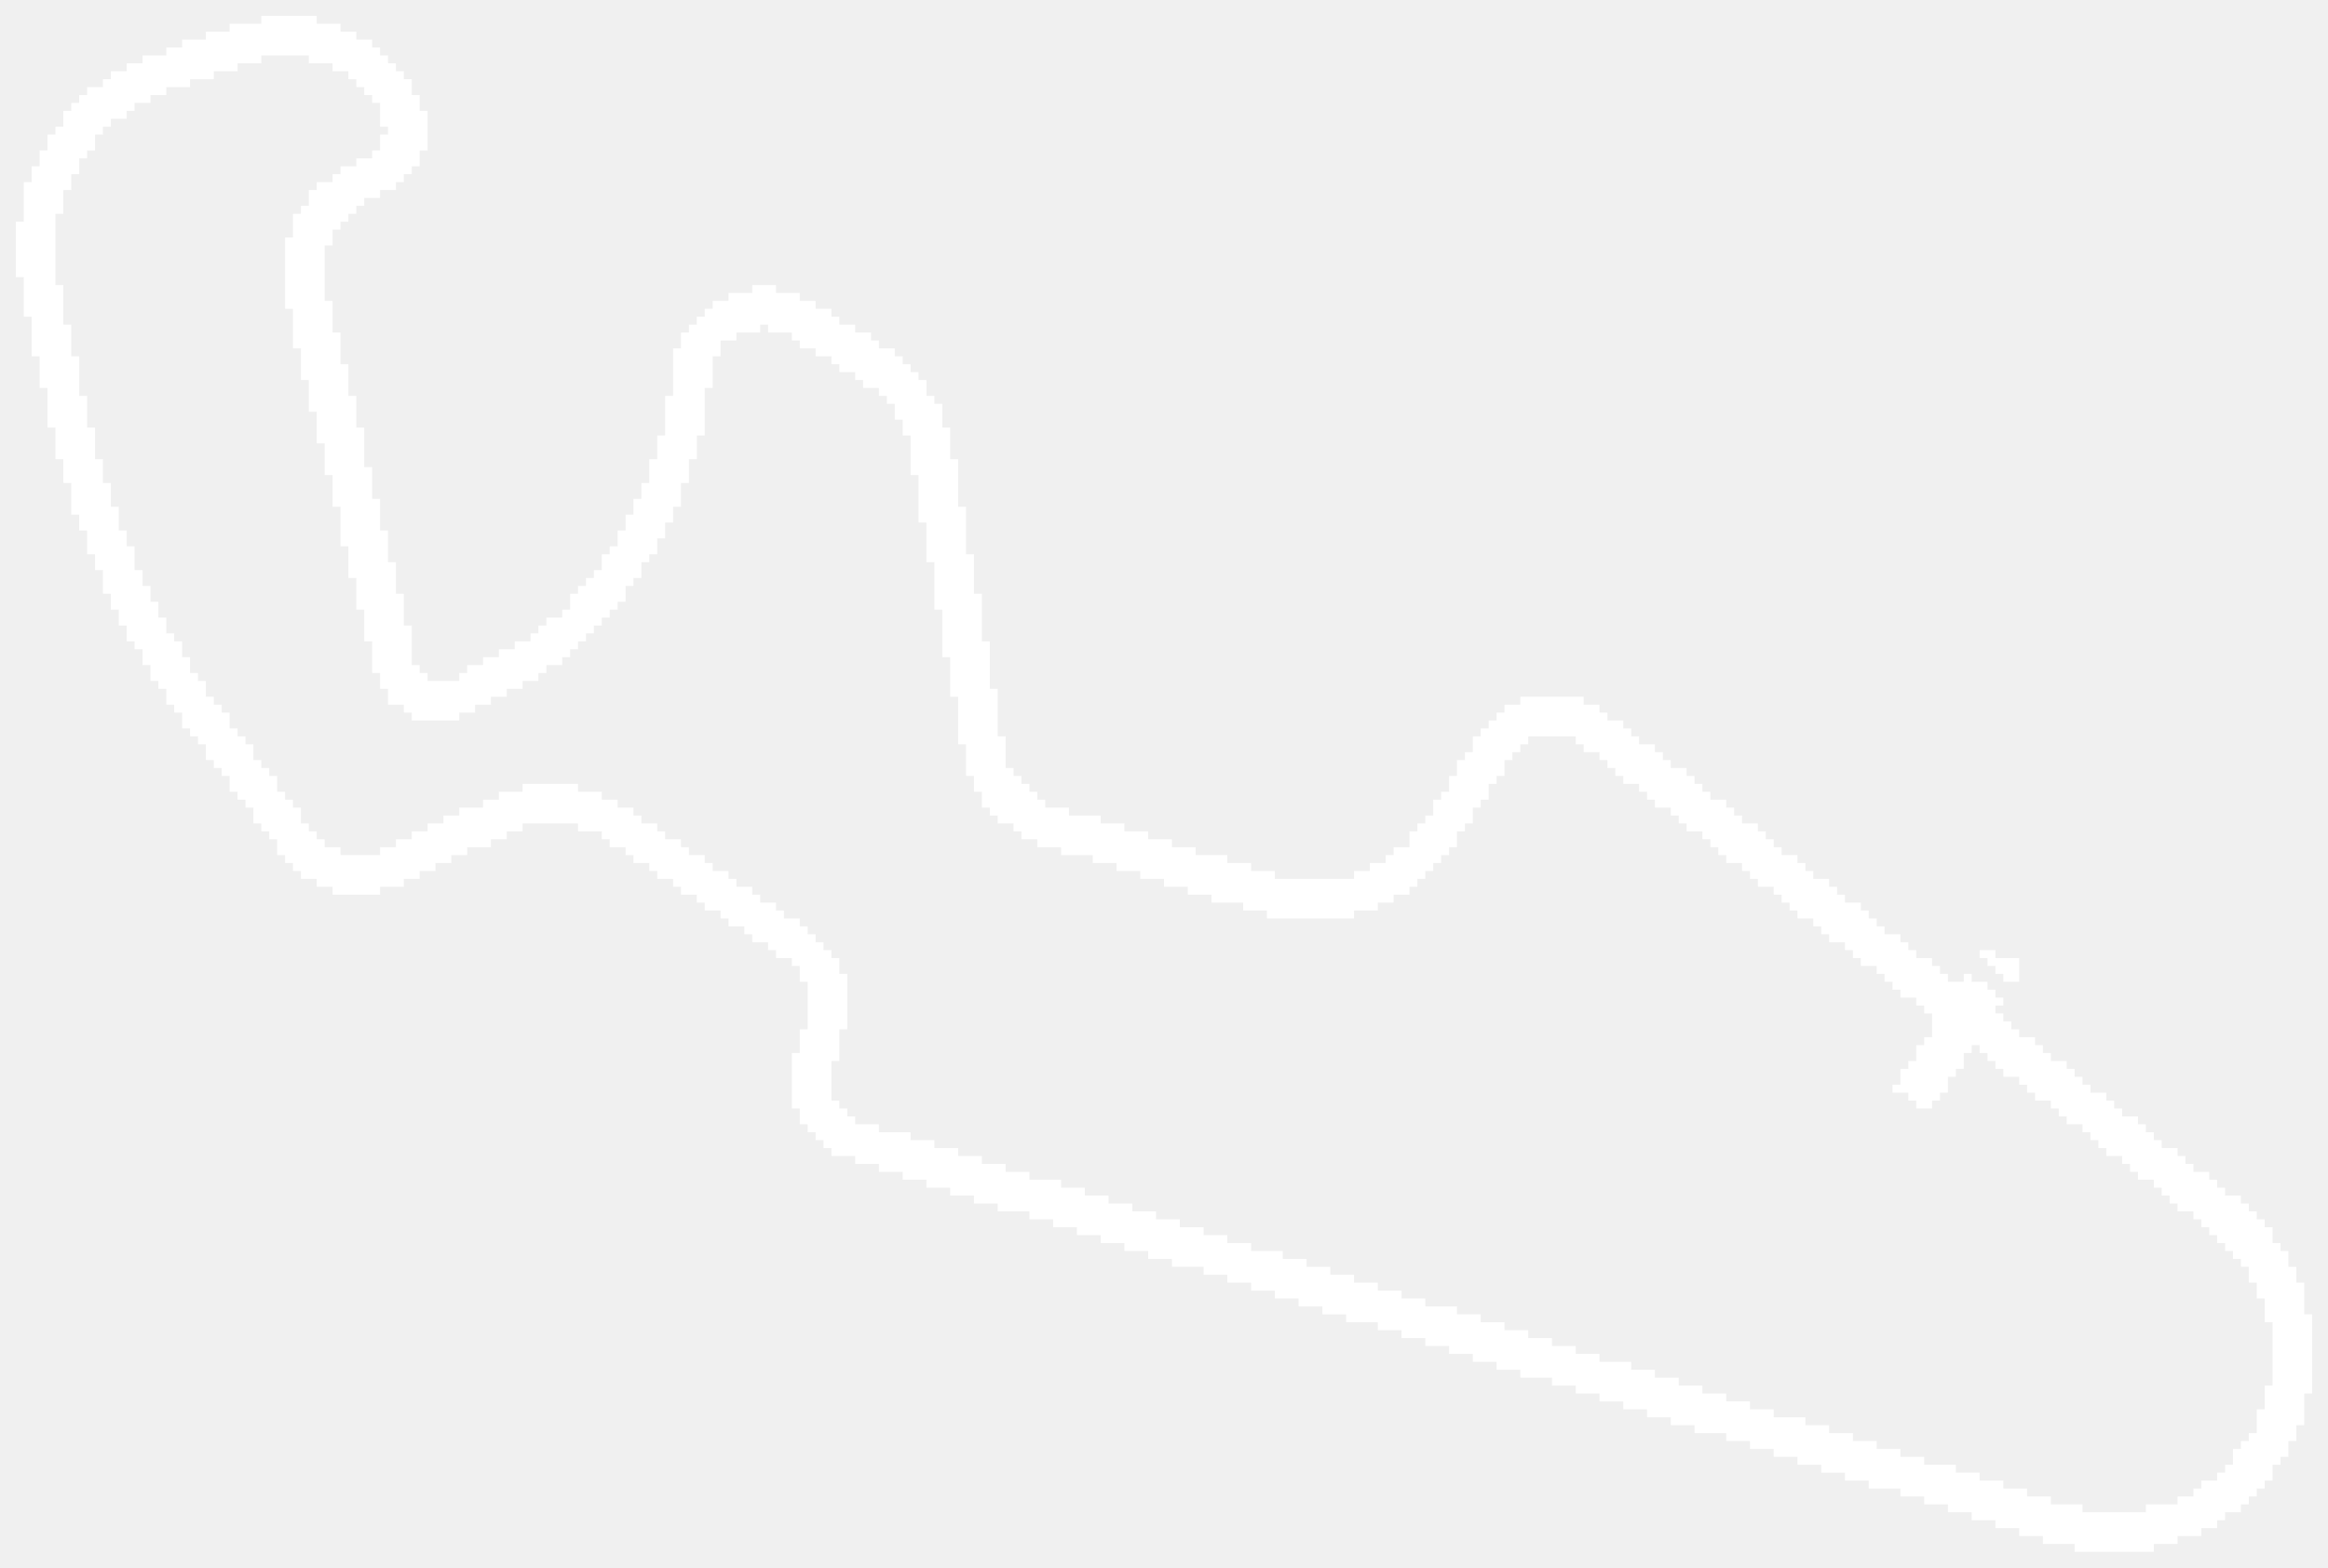
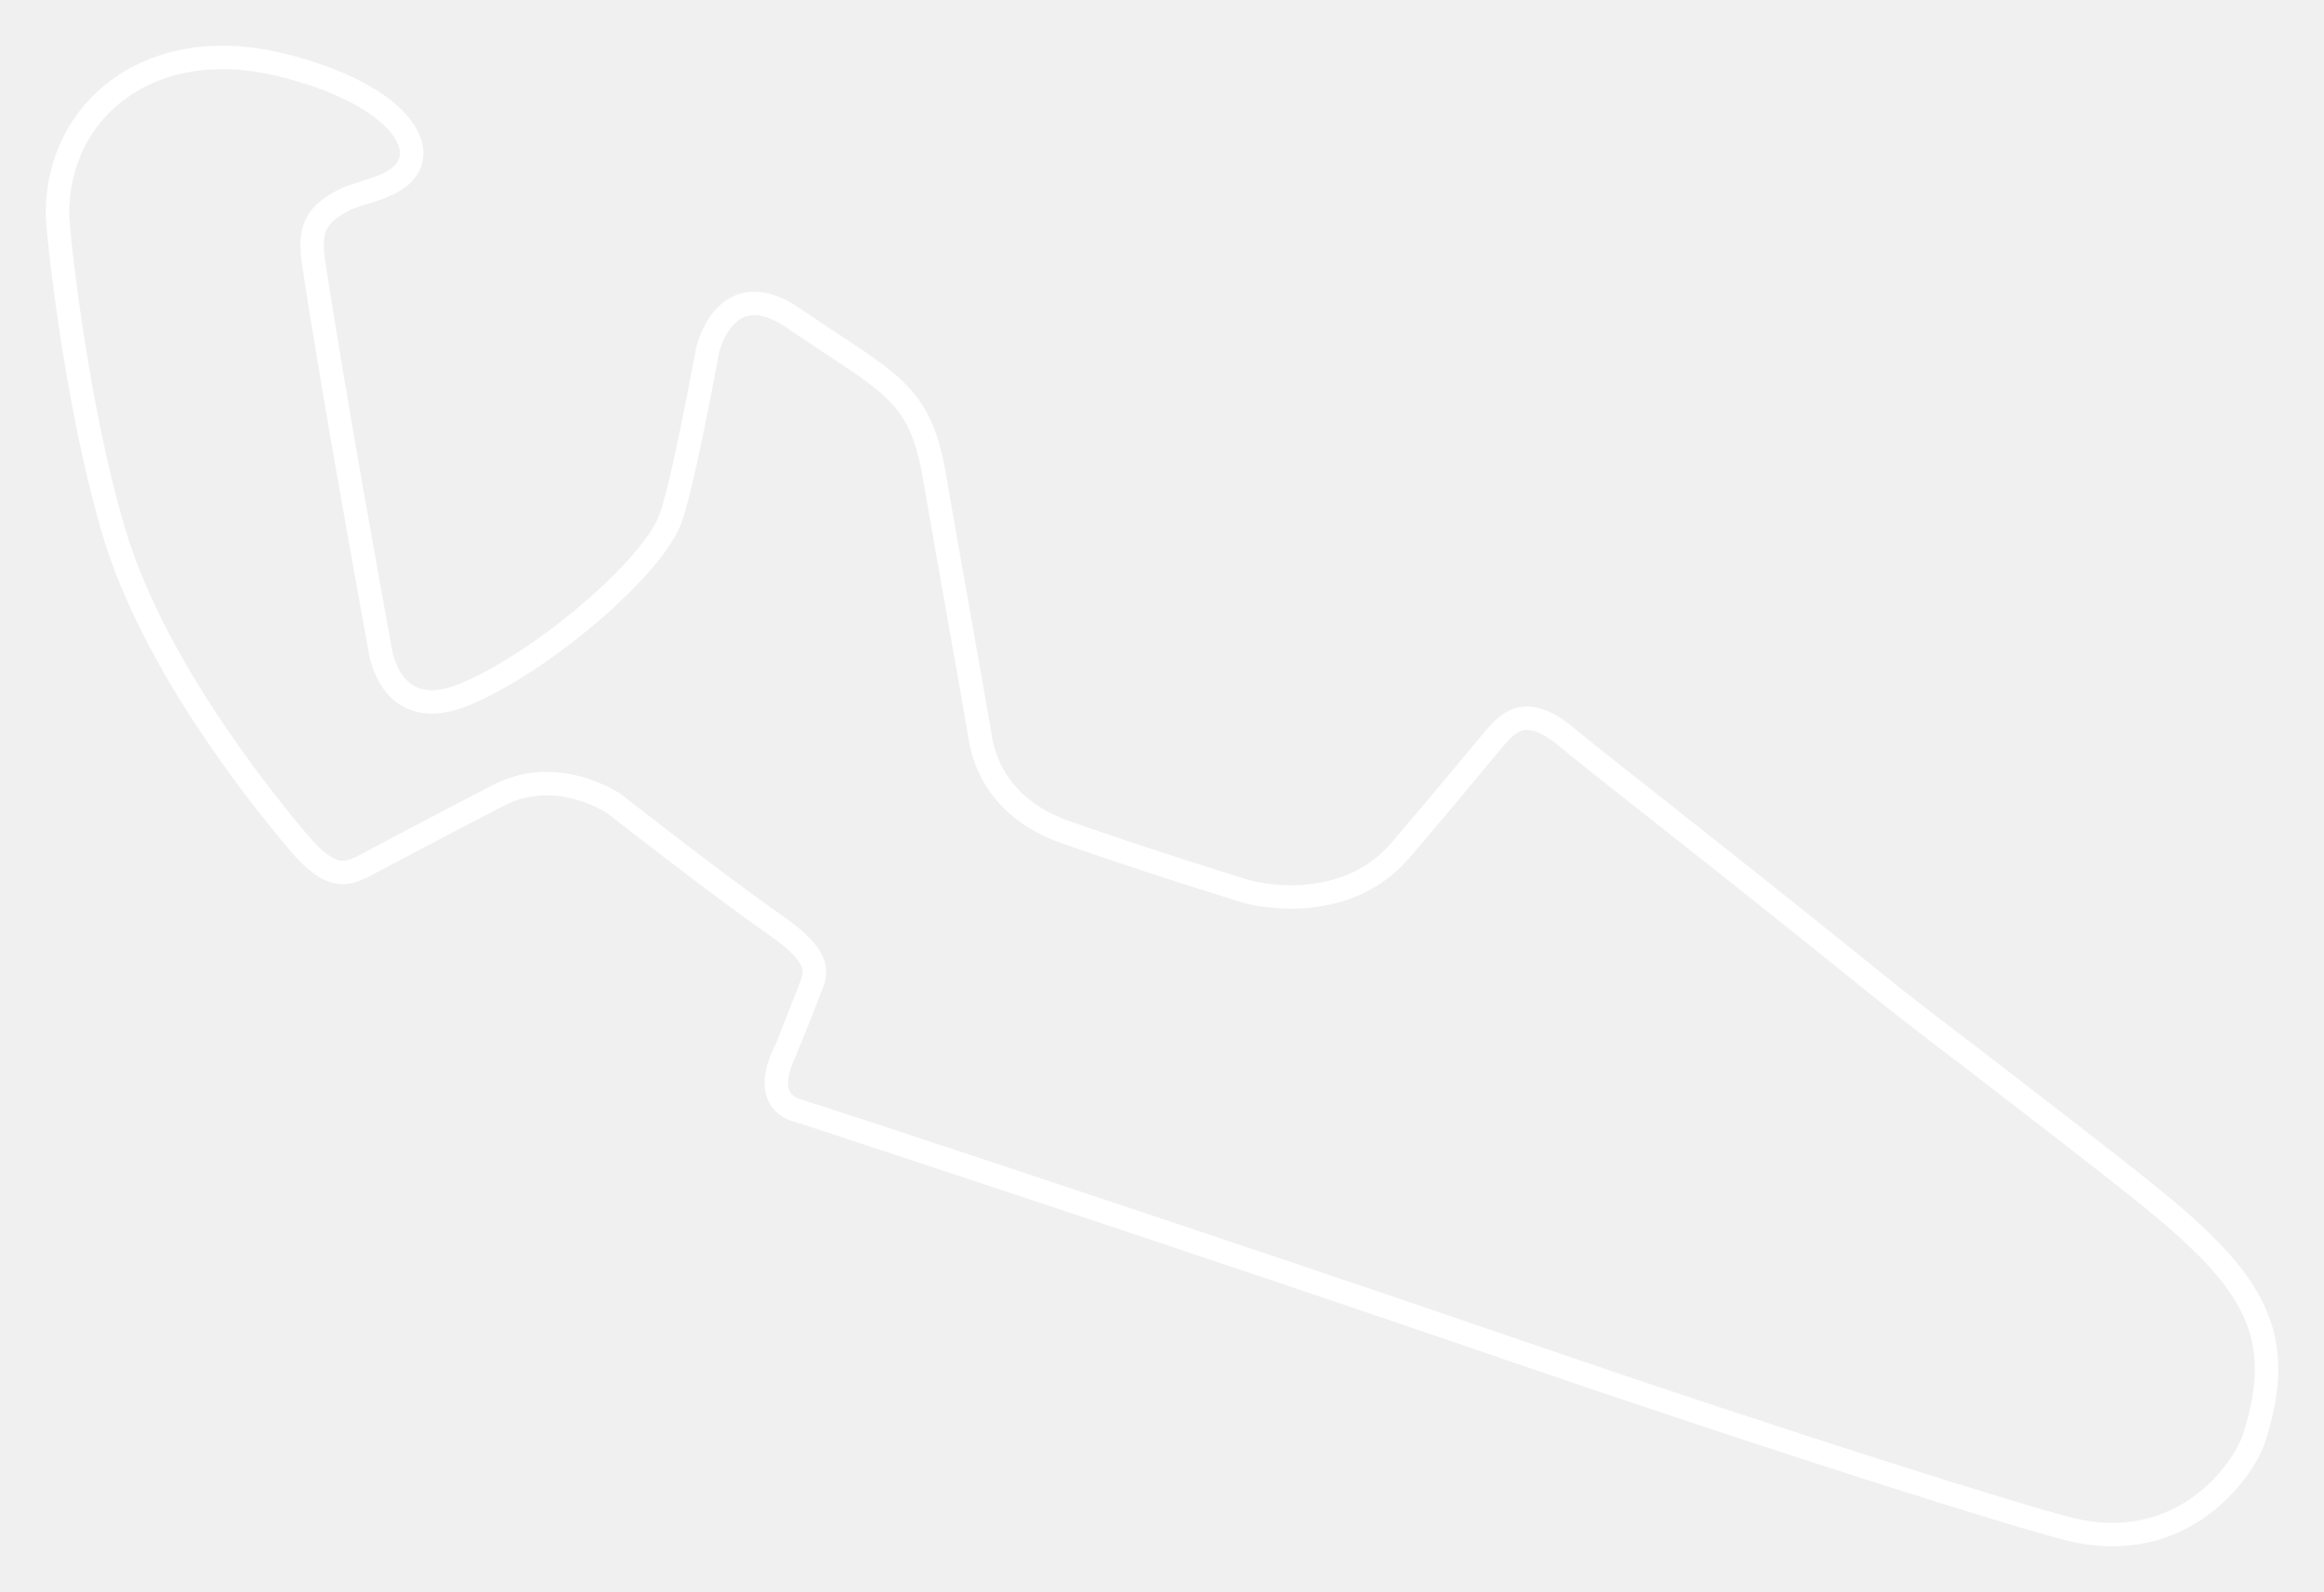
- <svg xmlns="http://www.w3.org/2000/svg" viewBox="0 0 294 198">
-   <path d="M0,0 L7,0 L7,1 L10,1 L10,2 L12,2 L12,3 L14,3 L14,4 L15,4 L15,5 L16,5 L16,6 L17,6 L17,7 L18,7 L18,8 L19,8 L19,10 L20,10 L20,12 L21,12 L21,17 L20,17 L20,19 L19,19 L19,20 L18,20 L18,21 L17,21 L17,22 L15,22 L15,23 L13,23 L13,24 L12,24 L12,25 L11,25 L11,26 L10,26 L10,27 L9,27 L9,29 L8,29 L8,36 L9,36 L9,40 L10,40 L10,44 L11,44 L11,48 L12,48 L12,52 L13,52 L13,57 L14,57 L14,61 L15,61 L15,65 L16,65 L16,69 L17,69 L17,73 L18,73 L18,77 L19,77 L19,82 L20,82 L20,83 L21,83 L21,84 L25,84 L25,83 L26,83 L26,82 L28,82 L28,81 L30,81 L30,80 L32,80 L32,79 L34,79 L34,78 L35,78 L35,77 L36,77 L36,76 L38,76 L38,75 L39,75 L39,73 L40,73 L40,72 L41,72 L41,71 L42,71 L42,70 L43,70 L43,68 L44,68 L44,67 L45,67 L45,65 L46,65 L46,63 L47,63 L47,61 L48,61 L48,59 L49,59 L49,56 L50,56 L50,53 L51,53 L51,48 L52,48 L52,42 L53,42 L53,40 L54,40 L54,39 L55,39 L55,38 L56,38 L56,37 L57,37 L57,36 L59,36 L59,35 L62,35 L62,34 L65,34 L65,35 L68,35 L68,36 L70,36 L70,37 L72,37 L72,38 L73,38 L73,39 L75,39 L75,40 L77,40 L77,41 L78,41 L78,42 L80,42 L80,43 L81,43 L81,44 L82,44 L82,45 L83,45 L83,46 L84,46 L84,48 L85,48 L85,49 L86,49 L86,52 L87,52 L87,56 L88,56 L88,62 L89,62 L89,68 L90,68 L90,73 L91,73 L91,79 L92,79 L92,85 L93,85 L93,91 L94,91 L94,95 L95,95 L95,96 L96,96 L96,97 L97,97 L97,98 L98,98 L98,99 L99,99 L99,100 L102,100 L102,101 L106,101 L106,102 L109,102 L109,103 L112,103 L112,104 L115,104 L115,105 L118,105 L118,106 L122,106 L122,107 L125,107 L125,108 L128,108 L128,109 L138,109 L138,108 L140,108 L140,107 L142,107 L142,106 L143,106 L143,105 L145,105 L145,103 L146,103 L146,102 L147,102 L147,101 L148,101 L148,99 L149,99 L149,98 L150,98 L150,96 L151,96 L151,94 L152,94 L152,93 L153,93 L153,91 L154,91 L154,90 L155,90 L155,89 L156,89 L156,88 L157,88 L157,87 L159,87 L159,86 L167,86 L167,87 L169,87 L169,88 L170,88 L170,89 L172,89 L172,90 L173,90 L173,91 L174,91 L174,92 L176,92 L176,93 L177,93 L177,94 L178,94 L178,95 L180,95 L180,96 L181,96 L181,97 L182,97 L182,98 L183,98 L183,99 L185,99 L185,100 L186,100 L186,101 L187,101 L187,102 L189,102 L189,103 L190,103 L190,104 L191,104 L191,105 L192,105 L192,106 L194,106 L194,107 L195,107 L195,108 L196,108 L196,109 L198,109 L198,110 L199,110 L199,111 L200,111 L200,112 L202,112 L202,113 L203,113 L203,114 L204,114 L204,115 L205,115 L205,116 L207,116 L207,117 L208,117 L208,118 L209,118 L209,119 L211,119 L211,120 L212,120 L212,121 L213,121 L213,122 L215,122 L215,121 L216,121 L216,122 L218,122 L218,123 L219,123 L219,124 L220,124 L220,125 L219,125 L219,126 L220,126 L220,127 L221,127 L221,128 L222,128 L222,129 L224,129 L224,130 L225,130 L225,131 L226,131 L226,132 L228,132 L228,133 L229,133 L229,134 L230,134 L230,135 L231,135 L231,136 L233,136 L233,137 L234,137 L234,138 L235,138 L235,139 L237,139 L237,140 L238,140 L238,141 L239,141 L239,142 L240,142 L240,143 L242,143 L242,144 L243,144 L243,145 L244,145 L244,146 L246,146 L246,147 L247,147 L247,148 L248,148 L248,149 L250,149 L250,150 L251,150 L251,151 L252,151 L252,152 L253,152 L253,153 L254,153 L254,155 L255,155 L255,156 L256,156 L256,158 L257,158 L257,160 L258,160 L258,164 L259,164 L259,174 L258,174 L258,178 L257,178 L257,180 L256,180 L256,182 L255,182 L255,183 L254,183 L254,185 L253,185 L253,186 L252,186 L252,187 L251,187 L251,188 L250,188 L250,189 L248,189 L248,190 L247,190 L247,191 L245,191 L245,192 L242,192 L242,193 L239,193 L239,194 L229,194 L229,193 L225,193 L225,192 L222,192 L222,191 L219,191 L219,190 L216,190 L216,189 L213,189 L213,188 L210,188 L210,187 L207,187 L207,186 L203,186 L203,185 L200,185 L200,184 L197,184 L197,183 L194,183 L194,182 L191,182 L191,181 L188,181 L188,180 L185,180 L185,179 L181,179 L181,178 L178,178 L178,177 L175,177 L175,176 L172,176 L172,175 L169,175 L169,174 L166,174 L166,173 L163,173 L163,172 L159,172 L159,171 L156,171 L156,170 L153,170 L153,169 L150,169 L150,168 L147,168 L147,167 L144,167 L144,166 L141,166 L141,165 L137,165 L137,164 L134,164 L134,163 L131,163 L131,162 L128,162 L128,161 L125,161 L125,160 L122,160 L122,159 L119,159 L119,158 L115,158 L115,157 L112,157 L112,156 L109,156 L109,155 L106,155 L106,154 L103,154 L103,153 L100,153 L100,152 L97,152 L97,151 L93,151 L93,150 L90,150 L90,149 L87,149 L87,148 L84,148 L84,147 L81,147 L81,146 L78,146 L78,145 L75,145 L75,144 L72,144 L72,143 L71,143 L71,142 L70,142 L70,141 L69,141 L69,140 L68,140 L68,138 L67,138 L67,131 L68,131 L68,128 L69,128 L69,122 L68,122 L68,120 L67,120 L67,119 L65,119 L65,118 L64,118 L64,117 L62,117 L62,116 L61,116 L61,115 L59,115 L59,114 L58,114 L58,113 L56,113 L56,112 L55,112 L55,111 L53,111 L53,110 L52,110 L52,109 L50,109 L50,108 L49,108 L49,107 L47,107 L47,106 L46,106 L46,105 L44,105 L44,104 L43,104 L43,103 L40,103 L40,102 L33,102 L33,103 L31,103 L31,104 L29,104 L29,105 L26,105 L26,106 L24,106 L24,107 L22,107 L22,108 L20,108 L20,109 L18,109 L18,110 L15,110 L15,111 L9,111 L9,110 L7,110 L7,109 L5,109 L5,108 L4,108 L4,107 L3,107 L3,106 L2,106 L2,104 L1,104 L1,103 L0,103 L0,102 L-1,102 L-1,100 L-2,100 L-2,99 L-3,99 L-3,98 L-4,98 L-4,96 L-5,96 L-5,95 L-6,95 L-6,94 L-7,94 L-7,92 L-8,92 L-8,91 L-9,91 L-9,90 L-10,90 L-10,88 L-11,88 L-11,87 L-12,87 L-12,85 L-13,85 L-13,84 L-14,84 L-14,82 L-15,82 L-15,80 L-16,80 L-16,79 L-17,79 L-17,77 L-18,77 L-18,75 L-19,75 L-19,73 L-20,73 L-20,70 L-21,70 L-21,68 L-22,68 L-22,65 L-23,65 L-23,63 L-24,63 L-24,59 L-25,59 L-25,56 L-26,56 L-26,52 L-27,52 L-27,47 L-28,47 L-28,43 L-29,43 L-29,38 L-30,38 L-30,33 L-31,33 L-31,26 L-30,26 L-30,21 L-29,21 L-29,19 L-28,19 L-28,17 L-27,17 L-27,15 L-26,15 L-26,14 L-25,14 L-25,12 L-24,12 L-24,11 L-23,11 L-23,10 L-22,10 L-22,9 L-20,9 L-20,8 L-19,8 L-19,7 L-17,7 L-17,6 L-15,6 L-15,5 L-12,5 L-12,4 L-10,4 L-10,3 L-7,3 L-7,2 L-4,2 L-4,1 L0,1 Z M0,5 L0,6 L-3,6 L-3,7 L-6,7 L-6,8 L-9,8 L-9,9 L-12,9 L-12,10 L-14,10 L-14,11 L-16,11 L-16,12 L-17,12 L-17,13 L-19,13 L-19,14 L-20,14 L-20,15 L-21,15 L-21,17 L-22,17 L-22,18 L-23,18 L-23,20 L-24,20 L-24,22 L-25,22 L-25,25 L-26,25 L-26,34 L-25,34 L-25,39 L-24,39 L-24,43 L-23,43 L-23,48 L-22,48 L-22,52 L-21,52 L-21,56 L-20,56 L-20,59 L-19,59 L-19,62 L-18,62 L-18,65 L-17,65 L-17,67 L-16,67 L-16,70 L-15,70 L-15,72 L-14,72 L-14,74 L-13,74 L-13,76 L-12,76 L-12,78 L-11,78 L-11,79 L-10,79 L-10,81 L-9,81 L-9,83 L-8,83 L-8,84 L-7,84 L-7,86 L-6,86 L-6,87 L-5,87 L-5,88 L-4,88 L-4,90 L-3,90 L-3,91 L-2,91 L-2,92 L-1,92 L-1,94 L0,94 L0,95 L1,95 L1,96 L2,96 L2,98 L3,98 L3,99 L4,99 L4,100 L5,100 L5,102 L6,102 L6,103 L7,103 L7,104 L8,104 L8,105 L10,105 L10,106 L15,106 L15,105 L17,105 L17,104 L19,104 L19,103 L21,103 L21,102 L23,102 L23,101 L25,101 L25,100 L28,100 L28,99 L30,99 L30,98 L33,98 L33,97 L40,97 L40,98 L43,98 L43,99 L45,99 L45,100 L47,100 L47,101 L48,101 L48,102 L50,102 L50,103 L51,103 L51,104 L53,104 L53,105 L54,105 L54,106 L56,106 L56,107 L57,107 L57,108 L59,108 L59,109 L60,109 L60,110 L62,110 L62,111 L63,111 L63,112 L65,112 L65,113 L66,113 L66,114 L68,114 L68,115 L69,115 L69,116 L70,116 L70,117 L71,117 L71,118 L72,118 L72,119 L73,119 L73,121 L74,121 L74,128 L73,128 L73,132 L72,132 L72,137 L73,137 L73,138 L74,138 L74,139 L75,139 L75,140 L78,140 L78,141 L82,141 L82,142 L85,142 L85,143 L88,143 L88,144 L91,144 L91,145 L94,145 L94,146 L97,146 L97,147 L101,147 L101,148 L104,148 L104,149 L107,149 L107,150 L110,150 L110,151 L113,151 L113,152 L116,152 L116,153 L119,153 L119,154 L122,154 L122,155 L125,155 L125,156 L129,156 L129,157 L132,157 L132,158 L135,158 L135,159 L138,159 L138,160 L141,160 L141,161 L144,161 L144,162 L147,162 L147,163 L151,163 L151,164 L154,164 L154,165 L157,165 L157,166 L160,166 L160,167 L163,167 L163,168 L166,168 L166,169 L169,169 L169,170 L173,170 L173,171 L176,171 L176,172 L179,172 L179,173 L182,173 L182,174 L185,174 L185,175 L188,175 L188,176 L191,176 L191,177 L195,177 L195,178 L198,178 L198,179 L201,179 L201,180 L204,180 L204,181 L207,181 L207,182 L210,182 L210,183 L214,183 L214,184 L217,184 L217,185 L220,185 L220,186 L223,186 L223,187 L226,187 L226,188 L230,188 L230,189 L238,189 L238,188 L242,188 L242,187 L244,187 L244,186 L245,186 L245,185 L247,185 L247,184 L248,184 L248,183 L249,183 L249,181 L250,181 L250,180 L251,180 L251,179 L252,179 L252,176 L253,176 L253,173 L254,173 L254,165 L253,165 L253,162 L252,162 L252,160 L251,160 L251,158 L250,158 L250,157 L249,157 L249,156 L248,156 L248,155 L247,155 L247,154 L246,154 L246,153 L245,153 L245,152 L244,152 L244,151 L242,151 L242,150 L241,150 L241,149 L240,149 L240,148 L239,148 L239,147 L237,147 L237,146 L236,146 L236,145 L235,145 L235,144 L233,144 L233,143 L232,143 L232,142 L231,142 L231,141 L230,141 L230,140 L228,140 L228,139 L227,139 L227,138 L226,138 L226,137 L224,137 L224,136 L223,136 L223,135 L222,135 L222,134 L220,134 L220,133 L219,133 L219,132 L218,132 L218,131 L217,131 L217,130 L216,130 L216,131 L215,131 L215,133 L214,133 L214,134 L213,134 L213,136 L212,136 L212,137 L211,137 L211,138 L209,138 L209,137 L208,137 L208,136 L206,136 L206,135 L207,135 L207,133 L208,133 L208,132 L209,132 L209,130 L210,130 L210,129 L211,129 L211,126 L210,126 L210,125 L209,125 L209,124 L207,124 L207,123 L206,123 L206,122 L205,122 L205,121 L204,121 L204,120 L202,120 L202,119 L201,119 L201,118 L200,118 L200,117 L198,117 L198,116 L197,116 L197,115 L196,115 L196,114 L194,114 L194,113 L193,113 L193,112 L192,112 L192,111 L191,111 L191,110 L189,110 L189,109 L188,109 L188,108 L187,108 L187,107 L185,107 L185,106 L184,106 L184,105 L183,105 L183,104 L182,104 L182,103 L180,103 L180,102 L179,102 L179,101 L178,101 L178,100 L176,100 L176,99 L175,99 L175,98 L174,98 L174,97 L172,97 L172,96 L171,96 L171,95 L170,95 L170,94 L169,94 L169,93 L167,93 L167,92 L166,92 L166,91 L160,91 L160,92 L159,92 L159,93 L158,93 L158,94 L157,94 L157,96 L156,96 L156,97 L155,97 L155,99 L154,99 L154,100 L153,100 L153,102 L152,102 L152,103 L151,103 L151,105 L150,105 L150,106 L149,106 L149,107 L148,107 L148,108 L147,108 L147,109 L146,109 L146,110 L145,110 L145,111 L143,111 L143,112 L141,112 L141,113 L138,113 L138,114 L127,114 L127,113 L124,113 L124,112 L120,112 L120,111 L117,111 L117,110 L114,110 L114,109 L111,109 L111,108 L108,108 L108,107 L105,107 L105,106 L101,106 L101,105 L98,105 L98,104 L96,104 L96,103 L95,103 L95,102 L93,102 L93,101 L92,101 L92,100 L91,100 L91,98 L90,98 L90,96 L89,96 L89,92 L88,92 L88,86 L87,86 L87,81 L86,81 L86,75 L85,75 L85,69 L84,69 L84,64 L83,64 L83,58 L82,58 L82,53 L81,53 L81,51 L80,51 L80,49 L79,49 L79,48 L78,48 L78,47 L76,47 L76,46 L75,46 L75,45 L73,45 L73,44 L72,44 L72,43 L70,43 L70,42 L68,42 L68,41 L67,41 L67,40 L64,40 L64,39 L63,39 L63,40 L60,40 L60,41 L58,41 L58,43 L57,43 L57,47 L56,47 L56,53 L55,53 L55,56 L54,56 L54,59 L53,59 L53,62 L52,62 L52,64 L51,64 L51,66 L50,66 L50,68 L49,68 L49,69 L48,69 L48,71 L47,71 L47,72 L46,72 L46,74 L45,74 L45,75 L44,75 L44,76 L43,76 L43,77 L42,77 L42,78 L41,78 L41,79 L40,79 L40,80 L39,80 L39,81 L38,81 L38,82 L36,82 L36,83 L35,83 L35,84 L33,84 L33,85 L31,85 L31,86 L29,86 L29,87 L27,87 L27,88 L25,88 L25,89 L19,89 L19,88 L18,88 L18,87 L16,87 L16,85 L15,85 L15,83 L14,83 L14,79 L13,79 L13,75 L12,75 L12,71 L11,71 L11,67 L10,67 L10,62 L9,62 L9,58 L8,58 L8,54 L7,54 L7,50 L6,50 L6,46 L5,46 L5,42 L4,42 L4,37 L3,37 L3,28 L4,28 L4,25 L5,25 L5,24 L6,24 L6,22 L7,22 L7,21 L9,21 L9,20 L10,20 L10,19 L12,19 L12,18 L14,18 L14,17 L15,17 L15,15 L16,15 L16,14 L15,14 L15,11 L14,11 L14,10 L13,10 L13,9 L12,9 L12,8 L11,8 L11,7 L9,7 L9,6 L6,6 L6,5 Z " fill="#fff" transform="translate(33,2)" />
-   <path d="M0,0 L2,0 L2,1 L5,1 L5,4 L3,4 L3,3 L2,3 L2,2 L1,2 L1,1 L0,1 Z " fill="#fff" transform="translate(250,120)" />
+ <svg xmlns="http://www.w3.org/2000/svg" viewBox="54.6 197.782 971.245 665.491">
+   <path d="M874.3,636.7c26.5,20.5,59.1,45.4,79.1,61.6,43.3,35.2,57.2,57.5,43.2,100.7-4.5,13.7-30,49.6-77.1,38-20.3-5-116.9-35.2-227-73-138.1-47.5-304.2-102-304.8-102.1-3-.7-14.7-5.1-4.7-25.2.2-.3,10.1-25.4,10.2-25.8,2.1-5.5,6.1-12-14-26-25.2-17.6-67.9-51.1-67.9-51.1,0,0-23.5-16.3-48.3-3.6-24.7,12.7-56.2,29.6-57.3,30.1-6.2,2.7-12.6,5.9-26.2-10.2-18.2-21.5-61.1-75.8-77.2-129.6-16.2-54.2-23.7-126.9-23.7-133.4,0-43.8,38.9-75.3,92.7-62.4,50.1,12.1,65,36.5,49.5,47.6-6.8,4.9-16.9,6.2-22.4,9.1-11.7,6-14.9,11.9-12.7,26.4,8.9,58.9,27.7,161.2,27.7,161.2,0,0,3.8,32.4,35.8,18.9,32-13.5,76-51.1,85-71.8,5.3-12.2,16-71.4,16-71.4,0,0,7.2-33.7,36.2-13.8,39.6,27.1,52.5,30.1,58.6,65.4,5.2,30.1,18.3,103.5,19.1,108.8.9,5.7,4.5,29.5,35.9,40.6,37,13,76.4,25,76.4,25,0,0,39.2,10.8,63.4-17.4,19.4-22.6,38-45.3,39.3-46.8,5.9-6.8,13.2-14.8,30.2-.6,11.7,9.9,66.1,51.9,129.2,103,10.7,8.7,21.2,16.7,35.8,27.9h0Z" transform="matrix(1 0 0 1 0 0)" fill="none" fill-rule="nonzero" stroke="#fff" stroke-width="9.8" stroke-linecap="round" stroke-linejoin="round" />
</svg>
